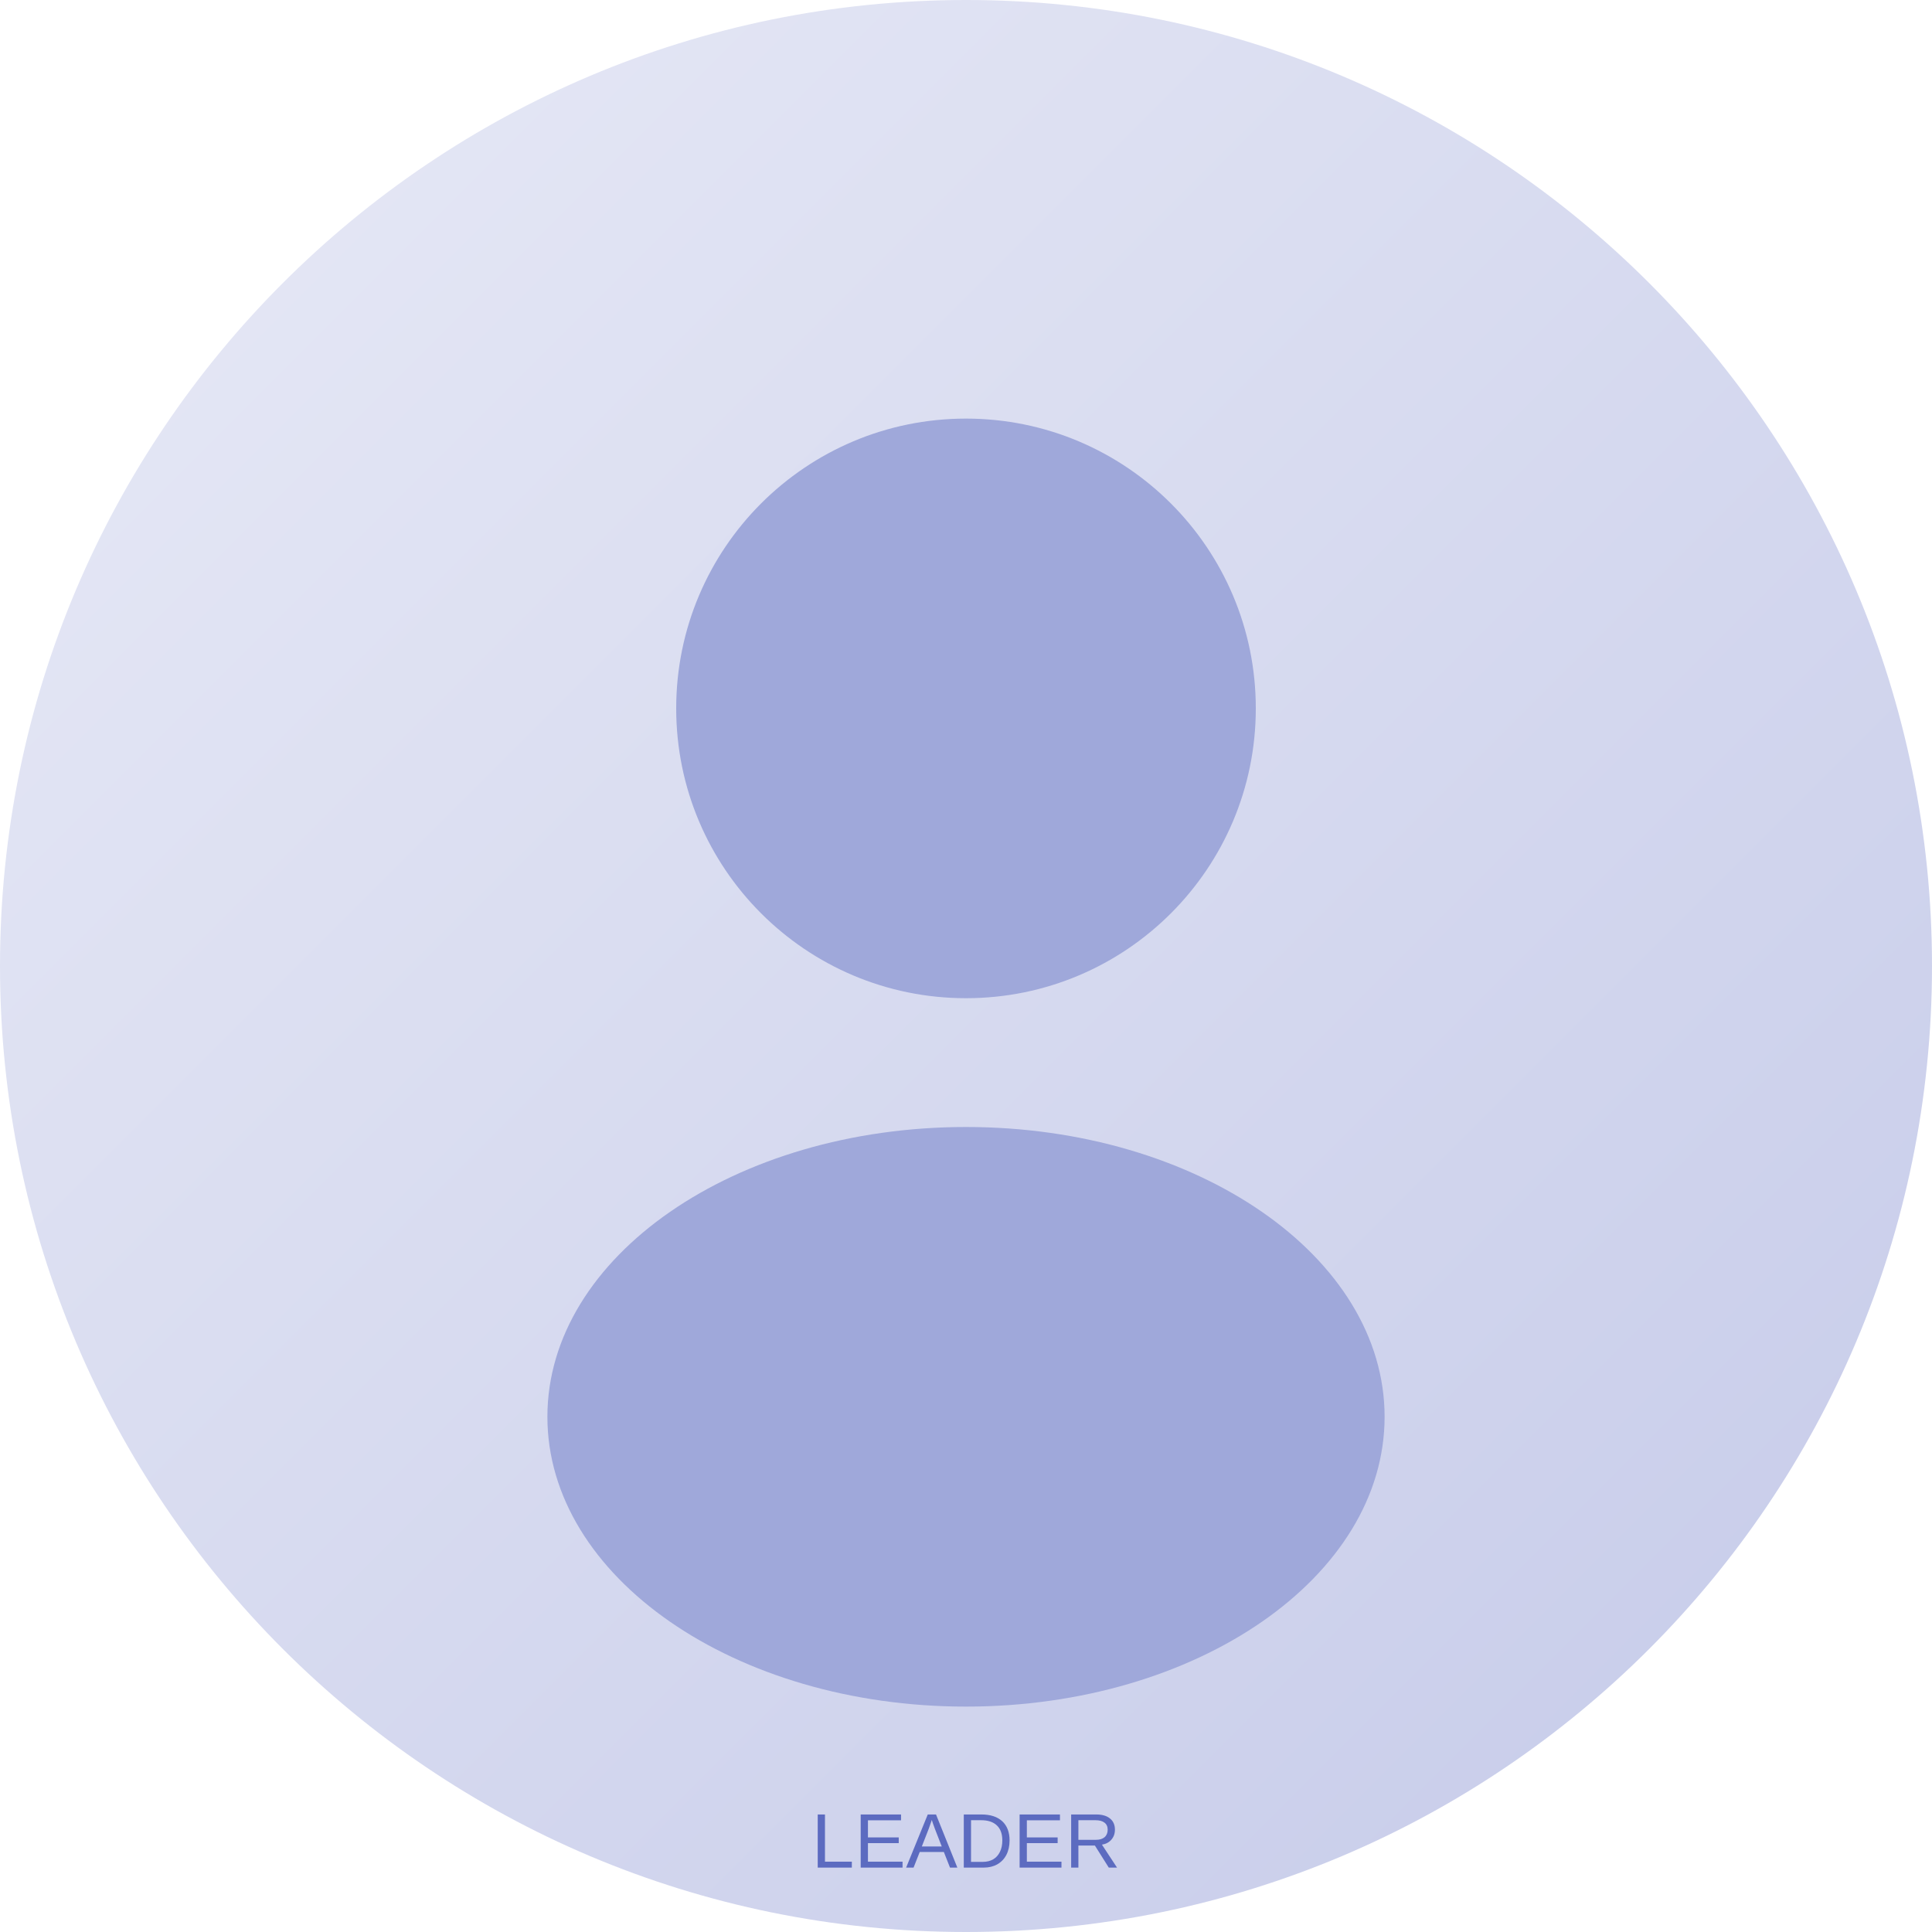
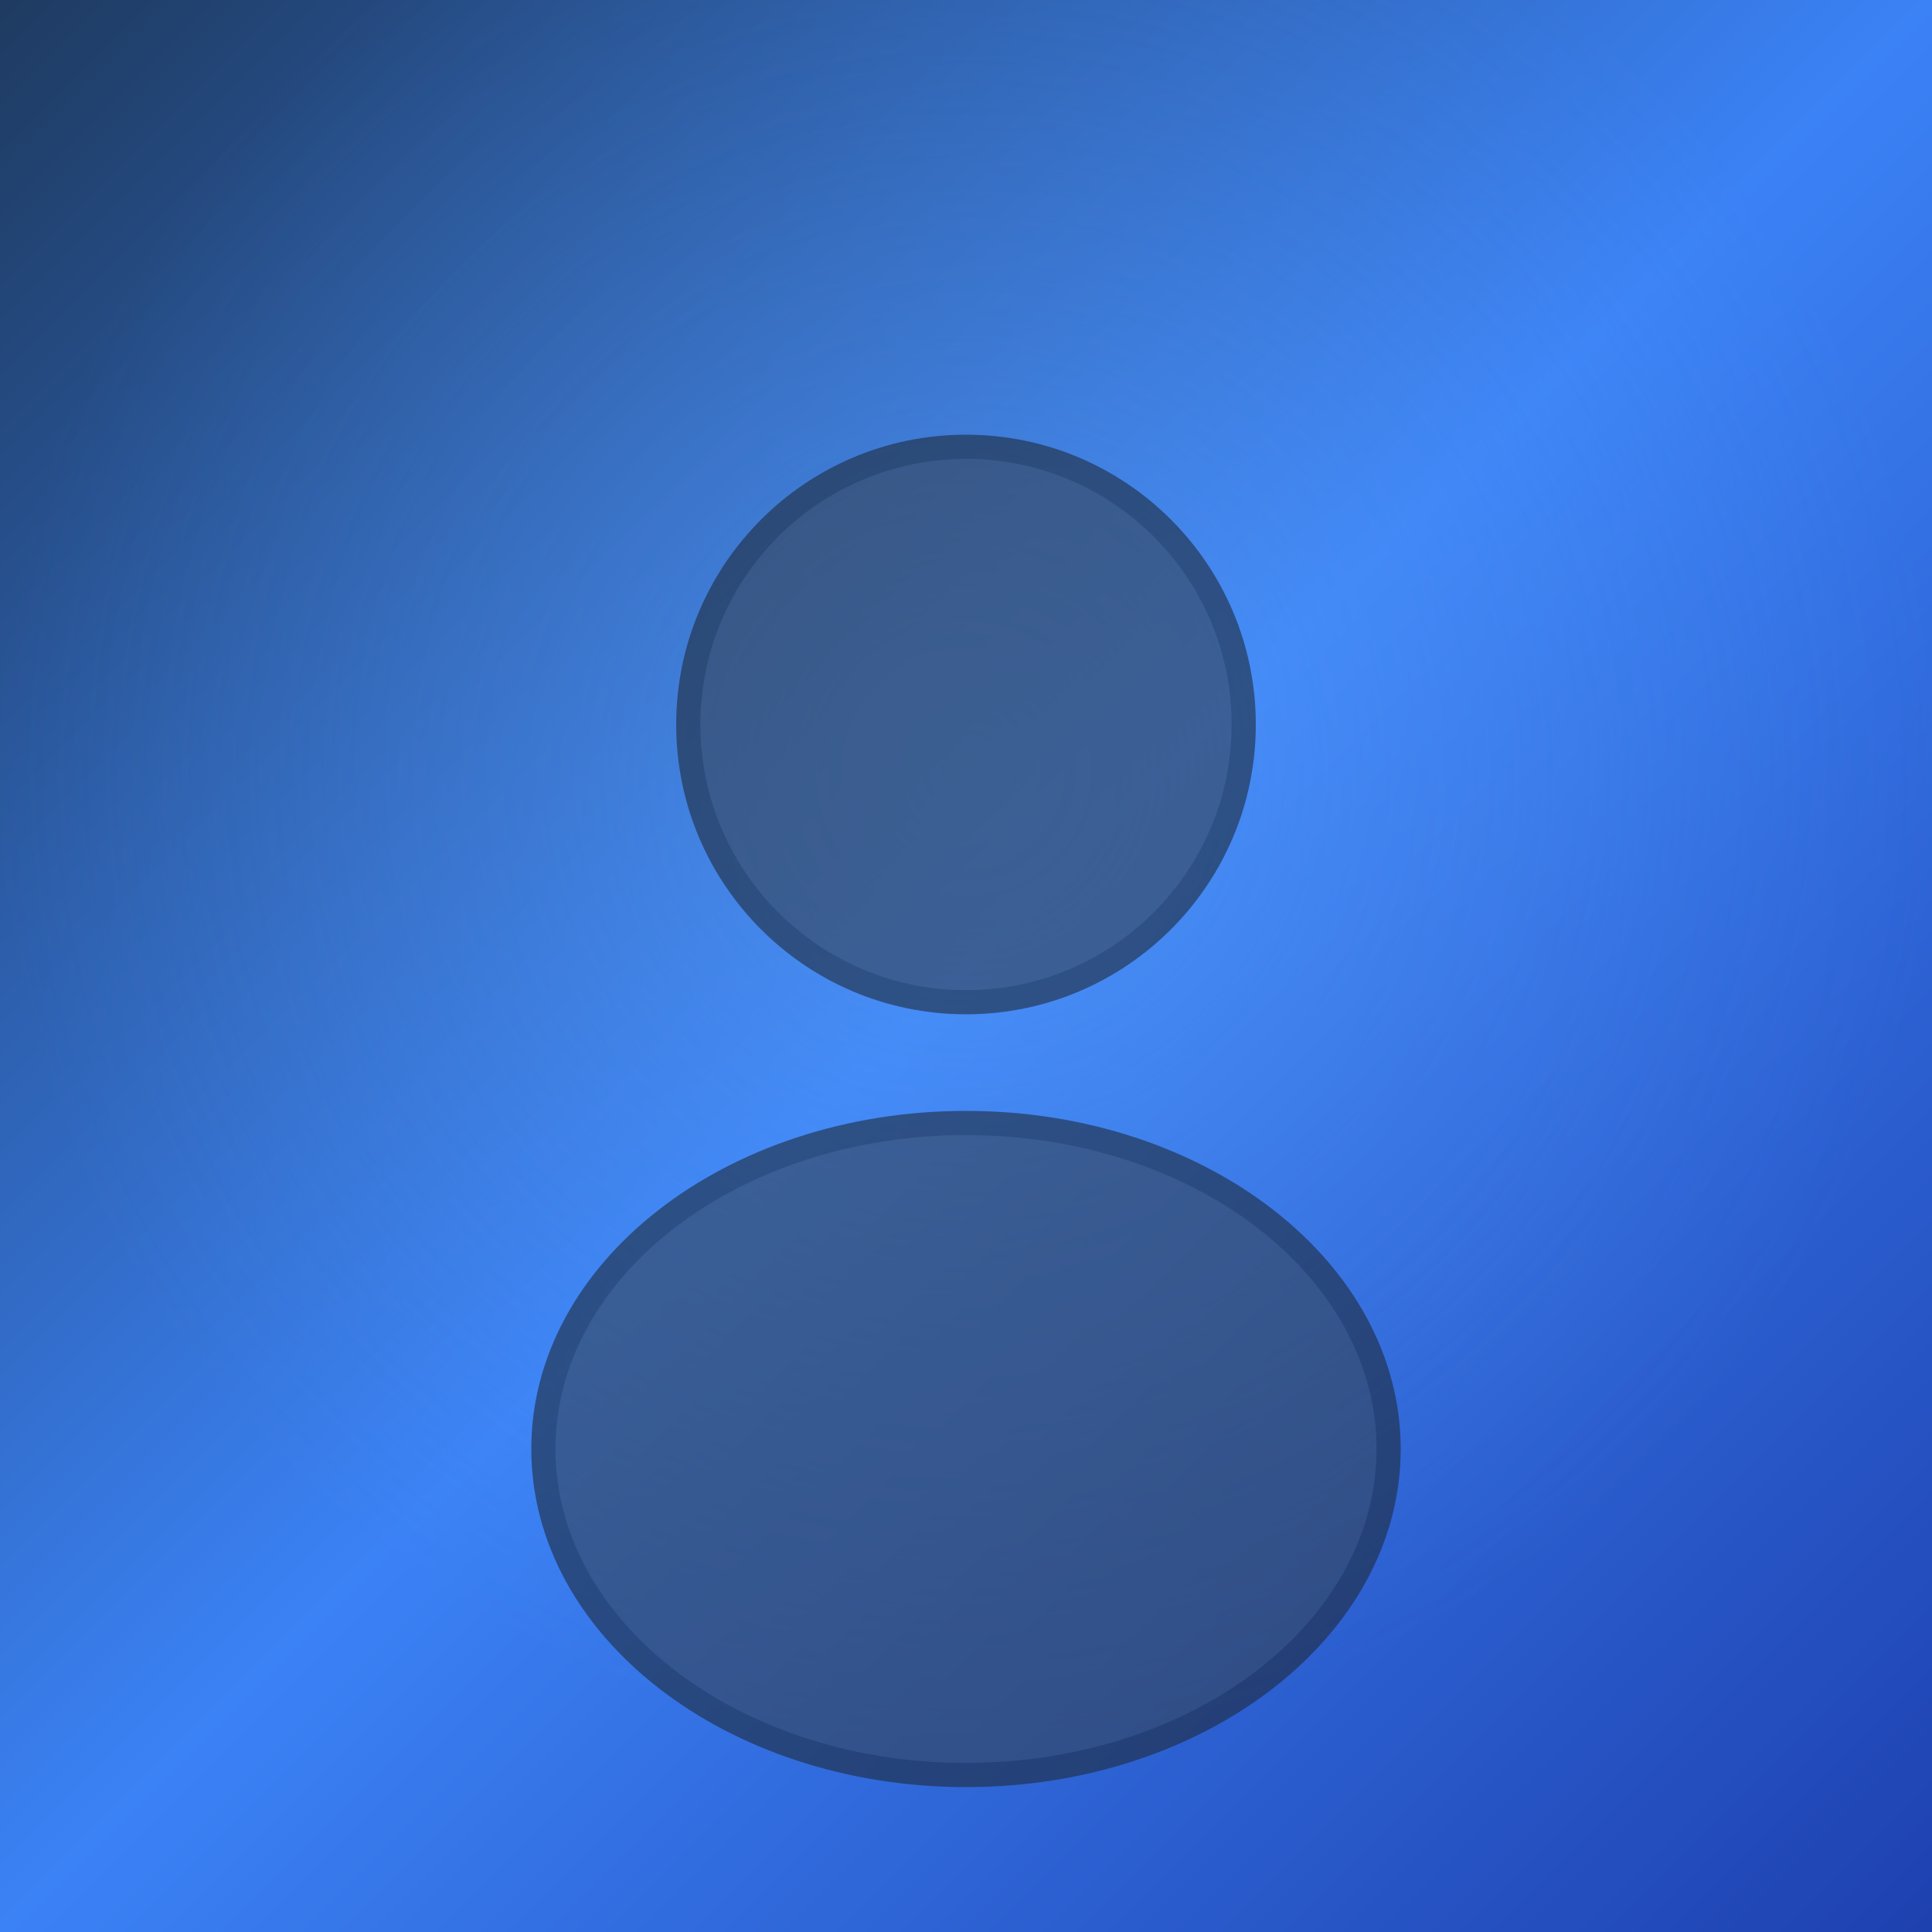
- <svg xmlns="http://www.w3.org/2000/svg" width="300" height="300" viewBox="0 0 300 300">
+ <svg xmlns="http://www.w3.org/2000/svg" width="400" height="400" viewBox="0 0 400 400">
  <defs>
    <linearGradient id="bg" x1="0%" y1="0%" x2="100%" y2="100%">
-       <stop offset="0%" style="stop-color:#e8eaf6" />
-       <stop offset="100%" style="stop-color:#c5cae9" />
+       <stop offset="0%" style="stop-color:#1e3a5f" />
+       <stop offset="50%" style="stop-color:#3b82f6" />
+       <stop offset="100%" style="stop-color:#1e40af" />
    </linearGradient>
+     <radialGradient id="light" cx="50%" cy="40%" r="50%">
+       <stop offset="0%" style="stop-color:#60a5fa;stop-opacity:0.4" />
+       <stop offset="100%" style="stop-color:#60a5fa;stop-opacity:0" />
+     </radialGradient>
  </defs>
-   <rect width="300" height="300" rx="50%" fill="url(#bg)" />
-   <circle cx="150" cy="110" r="45" fill="#9fa8da" />
-   <ellipse cx="150" cy="220" rx="65" ry="45" fill="#9fa8da" />
-   <text x="150" y="290" font-family="Arial, sans-serif" font-size="12" fill="#5c6bc0" text-anchor="middle">LEADER</text>
+   <rect width="400" height="400" fill="url(#bg)" />
+   <rect width="400" height="400" fill="url(#light)" />
+   <g opacity="0.6">
+     <circle cx="200" cy="150" r="60" fill="#1e293b" />
+     <ellipse cx="200" cy="300" rx="90" ry="70" fill="#1e293b" />
+     <circle cx="200" cy="150" r="55" fill="#334155" />
+     <ellipse cx="200" cy="300" rx="85" ry="65" fill="#334155" />
+   </g>
</svg>
